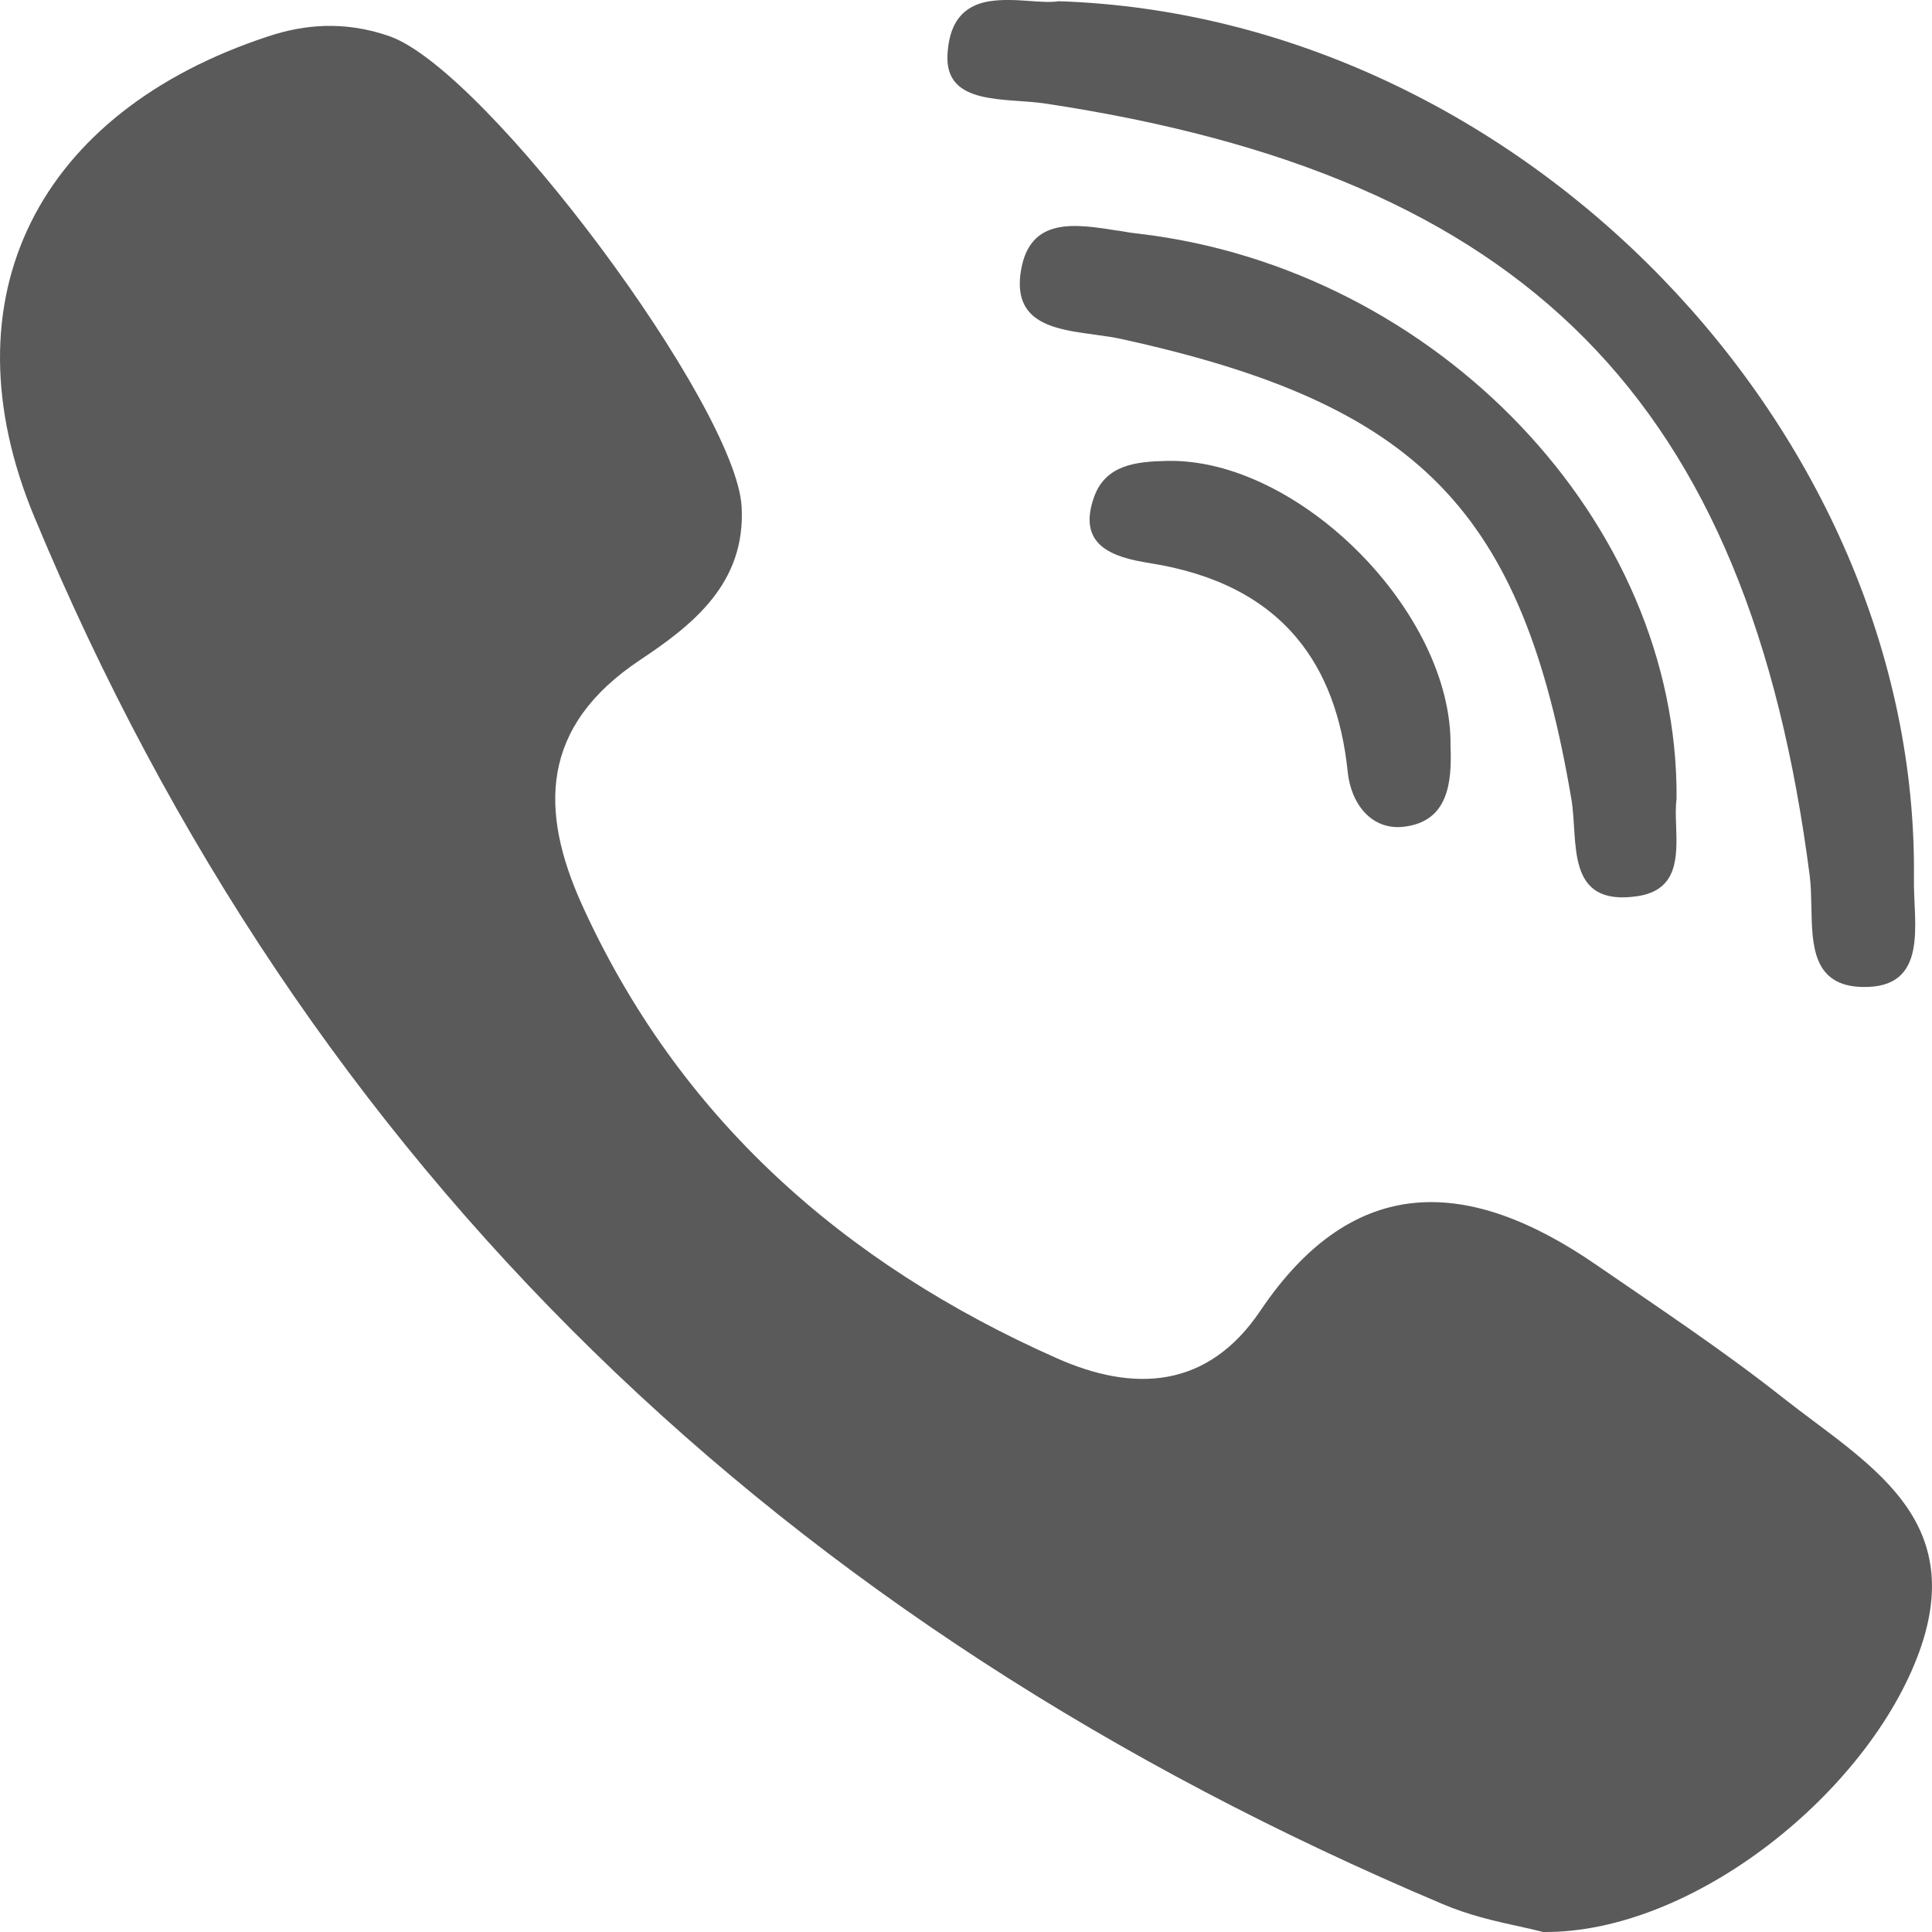
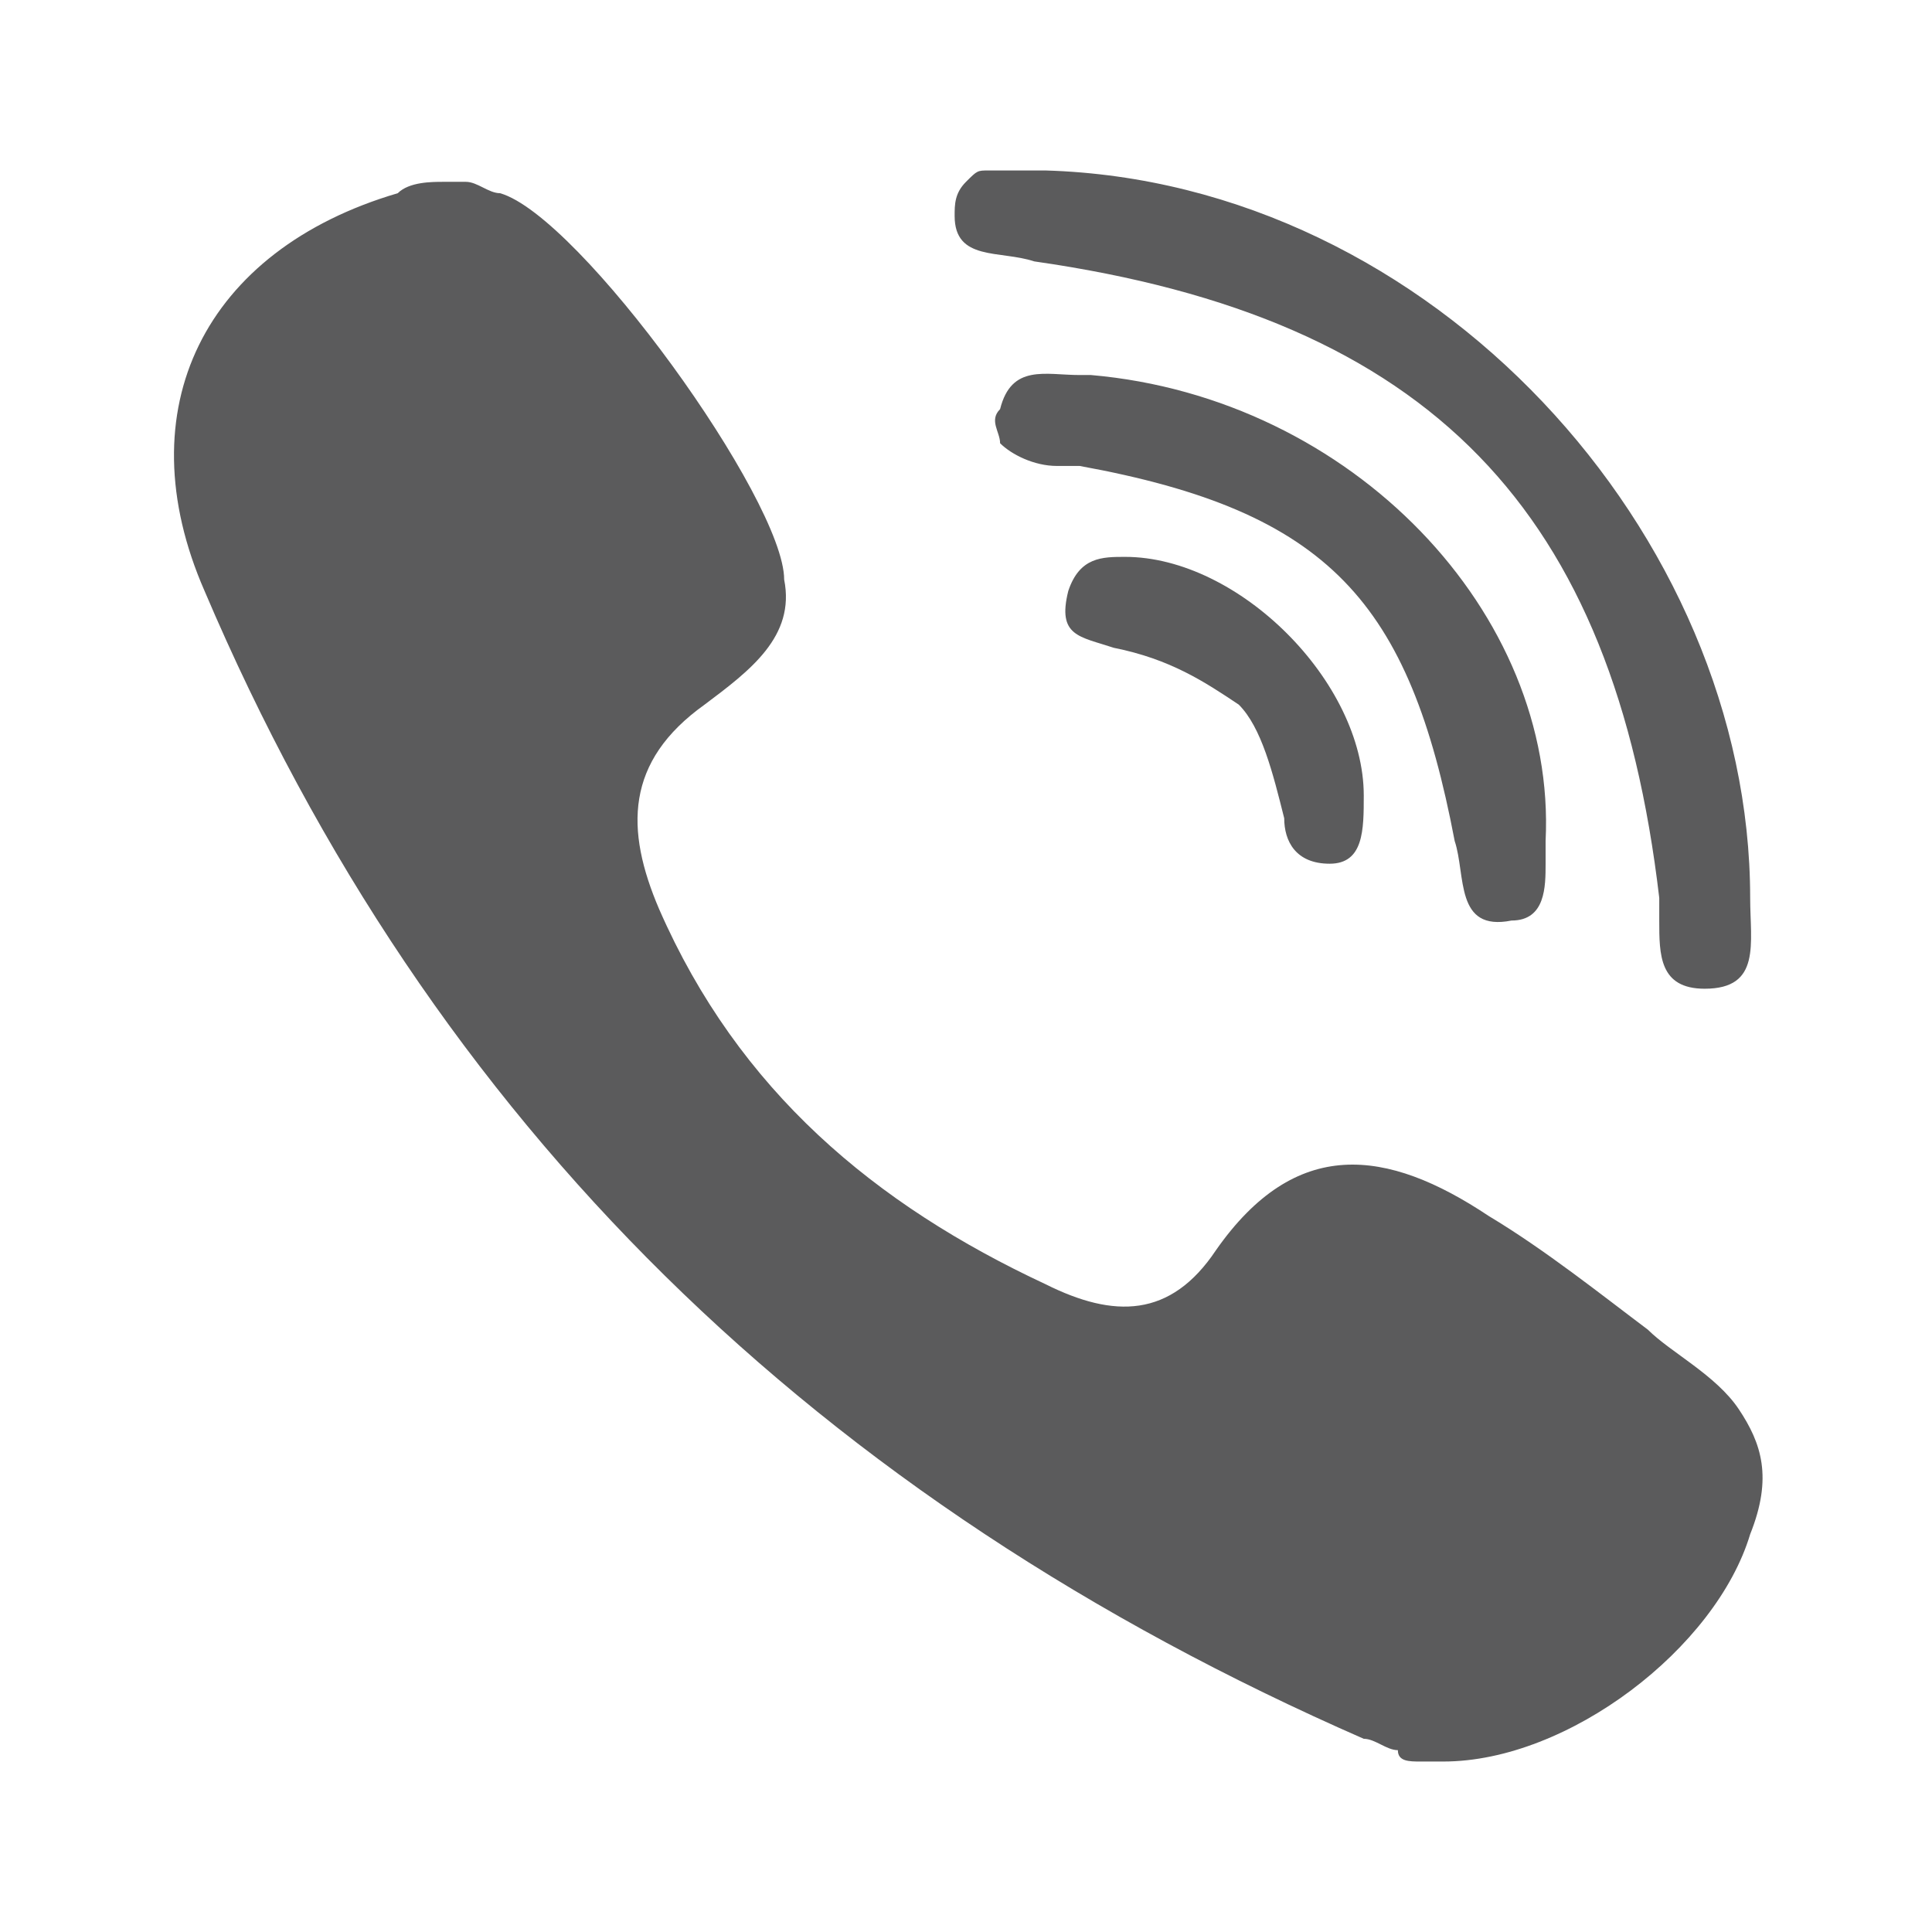
- <svg xmlns="http://www.w3.org/2000/svg" xmlns:xlink="http://www.w3.org/1999/xlink" width="14" height="14" viewBox="0 0 14 14" version="1.1">
-   <g id="Canvas" transform="translate(-2522 -7009)">
-     <g id="ic_viber">
-       <use xlink:href="#path0_fill" transform="translate(2522 7009)" fill="#5A5A5A" />
-     </g>
-   </g>
-   <defs>
-     <path id="path0_fill" fill-rule="evenodd" d="M 13.869 6.372C 13.91 3.127 11.025 0.12 7.674 0.009C 7.615 0.018 7.541 0.013 7.461 0.007C 7.364 0 7.26 -0.006 7.165 0.01C 7.094 0.022 7.03 0.048 6.978 0.097C 6.916 0.156 6.874 0.249 6.866 0.394C 6.844 0.768 7.284 0.707 7.573 0.75C 11.062 1.276 12.67 2.902 13.114 6.347C 13.123 6.416 13.124 6.493 13.126 6.571C 13.131 6.851 13.136 7.146 13.498 7.152C 13.981 7.162 13.865 6.69 13.869 6.372ZM 11.03 13.964L 11.051 13.969L 11.088 13.977L 11.182 14C 12.269 14.011 13.541 12.985 13.909 11.966C 14.085 11.477 13.987 11.135 13.771 10.857C 13.554 10.579 13.219 10.364 12.923 10.131C 12.488 9.787 12.023 9.479 11.565 9.164C 10.651 8.535 9.815 8.486 9.133 9.498C 8.751 10.066 8.215 10.091 7.655 9.841C 6.11 9.155 4.917 8.097 4.218 6.558C 3.909 5.876 3.913 5.266 4.636 4.784C 5.019 4.529 5.405 4.228 5.374 3.671C 5.334 2.946 3.536 0.521 2.827 0.264C 2.742 0.234 2.658 0.213 2.573 0.201C 2.5 0.19 2.427 0.186 2.353 0.188C 2.217 0.192 2.08 0.218 1.942 0.264C 0.277 0.812 -0.412 2.154 0.248 3.744C 2.218 8.484 5.684 11.784 10.455 13.798C 10.546 13.837 10.641 13.868 10.731 13.893C 10.839 13.923 10.942 13.945 11.03 13.964ZM 12.149 5.79C 12.141 5.848 12.143 5.917 12.146 5.987C 12.153 6.206 12.162 6.45 11.866 6.494C 11.336 6.573 11.439 6.098 11.387 5.792C 11.033 3.697 10.282 2.929 8.128 2.457C 8.068 2.443 8.001 2.435 7.933 2.425C 7.742 2.399 7.543 2.373 7.447 2.247C 7.398 2.182 7.376 2.089 7.399 1.957C 7.465 1.569 7.794 1.623 8.097 1.671L 8.107 1.672C 8.158 1.681 8.208 1.689 8.256 1.694C 10.408 1.948 12.166 3.779 12.149 5.79ZM 10.172 5.991C 10.493 5.954 10.522 5.674 10.511 5.409C 10.527 4.438 9.408 3.316 8.453 3.34C 8.229 3.345 8.01 3.369 7.927 3.604C 7.804 3.954 8.064 4.038 8.328 4.08C 8.806 4.155 9.161 4.338 9.401 4.628C 9.605 4.874 9.725 5.196 9.766 5.593C 9.79 5.828 9.941 6.018 10.172 5.991Z" />
-   </defs>
+ <svg xmlns="http://www.w3.org/2000/svg" version="1.1" id="Layer_1" x="0px" y="0px" viewBox="0 0 17 17" style="enable-background:new 0 0 17 17;" xml:space="preserve">
+   <style type="text/css">
+ 	.st0{fill:none;}
+ 	.st1{fill:#5B5B5C;}
+ </style>
+   <rect class="st0" width="17" height="17" />
+   <path id="path0_fill_1_" class="st1" d="M15.4,7.9c0-3.2-2.8-6.3-6.2-6.4c-0.1,0-0.1,0-0.2,0c-0.1,0-0.2,0-0.3,0s-0.1,0-0.2,0.1  C8.4,1.7,8.4,1.8,8.4,1.9c0,0.4,0.4,0.3,0.7,0.4c3.5,0.5,5.1,2.2,5.5,5.6c0,0.1,0,0.1,0,0.2c0,0.3,0,0.6,0.4,0.6  C15.5,8.7,15.4,8.3,15.4,7.9z M12.5,15.5L12.5,15.5L12.5,15.5h0.2c1.1,0,2.4-1,2.7-2c0.2-0.5,0.1-0.8-0.1-1.1  c-0.2-0.3-0.6-0.5-0.8-0.7c-0.4-0.3-0.9-0.7-1.4-1c-0.9-0.6-1.7-0.7-2.4,0.3c-0.4,0.6-0.9,0.6-1.5,0.3C7.7,10.6,6.5,9.6,5.8,8  C5.5,7.3,5.5,6.7,6.2,6.2C6.6,5.9,7,5.6,6.9,5.1c0-0.7-1.8-3.2-2.5-3.4c-0.1,0-0.2-0.1-0.3-0.1s-0.1,0-0.2,0c-0.1,0-0.3,0-0.4,0.1  C1.8,2.2,1.1,3.6,1.8,5.2c2,4.7,5.4,8,10.2,10.1c0.1,0,0.2,0.1,0.3,0.1C12.3,15.5,12.4,15.5,12.5,15.5z M13.6,7.4c0,0.1,0,0.1,0,0.2  c0,0.2,0,0.5-0.3,0.5c-0.5,0.1-0.4-0.4-0.5-0.7c-0.4-2.1-1.1-2.9-3.3-3.3c-0.1,0-0.1,0-0.2,0C9.1,4.1,8.9,4,8.8,3.9  c0-0.1-0.1-0.2,0-0.3c0.1-0.4,0.4-0.3,0.7-0.3l0,0c0.1,0,0.1,0,0.1,0C11.9,3.5,13.7,5.4,13.6,7.4z M11.7,7.6C12,7.6,12,7.3,12,7  c0-1-1.1-2.1-2.1-2.1c-0.2,0-0.4,0-0.5,0.3C9.3,5.6,9.5,5.6,9.8,5.7c0.5,0.1,0.8,0.3,1.1,0.5c0.2,0.2,0.3,0.6,0.4,1  C11.3,7.4,11.4,7.6,11.7,7.6z" />
</svg>
